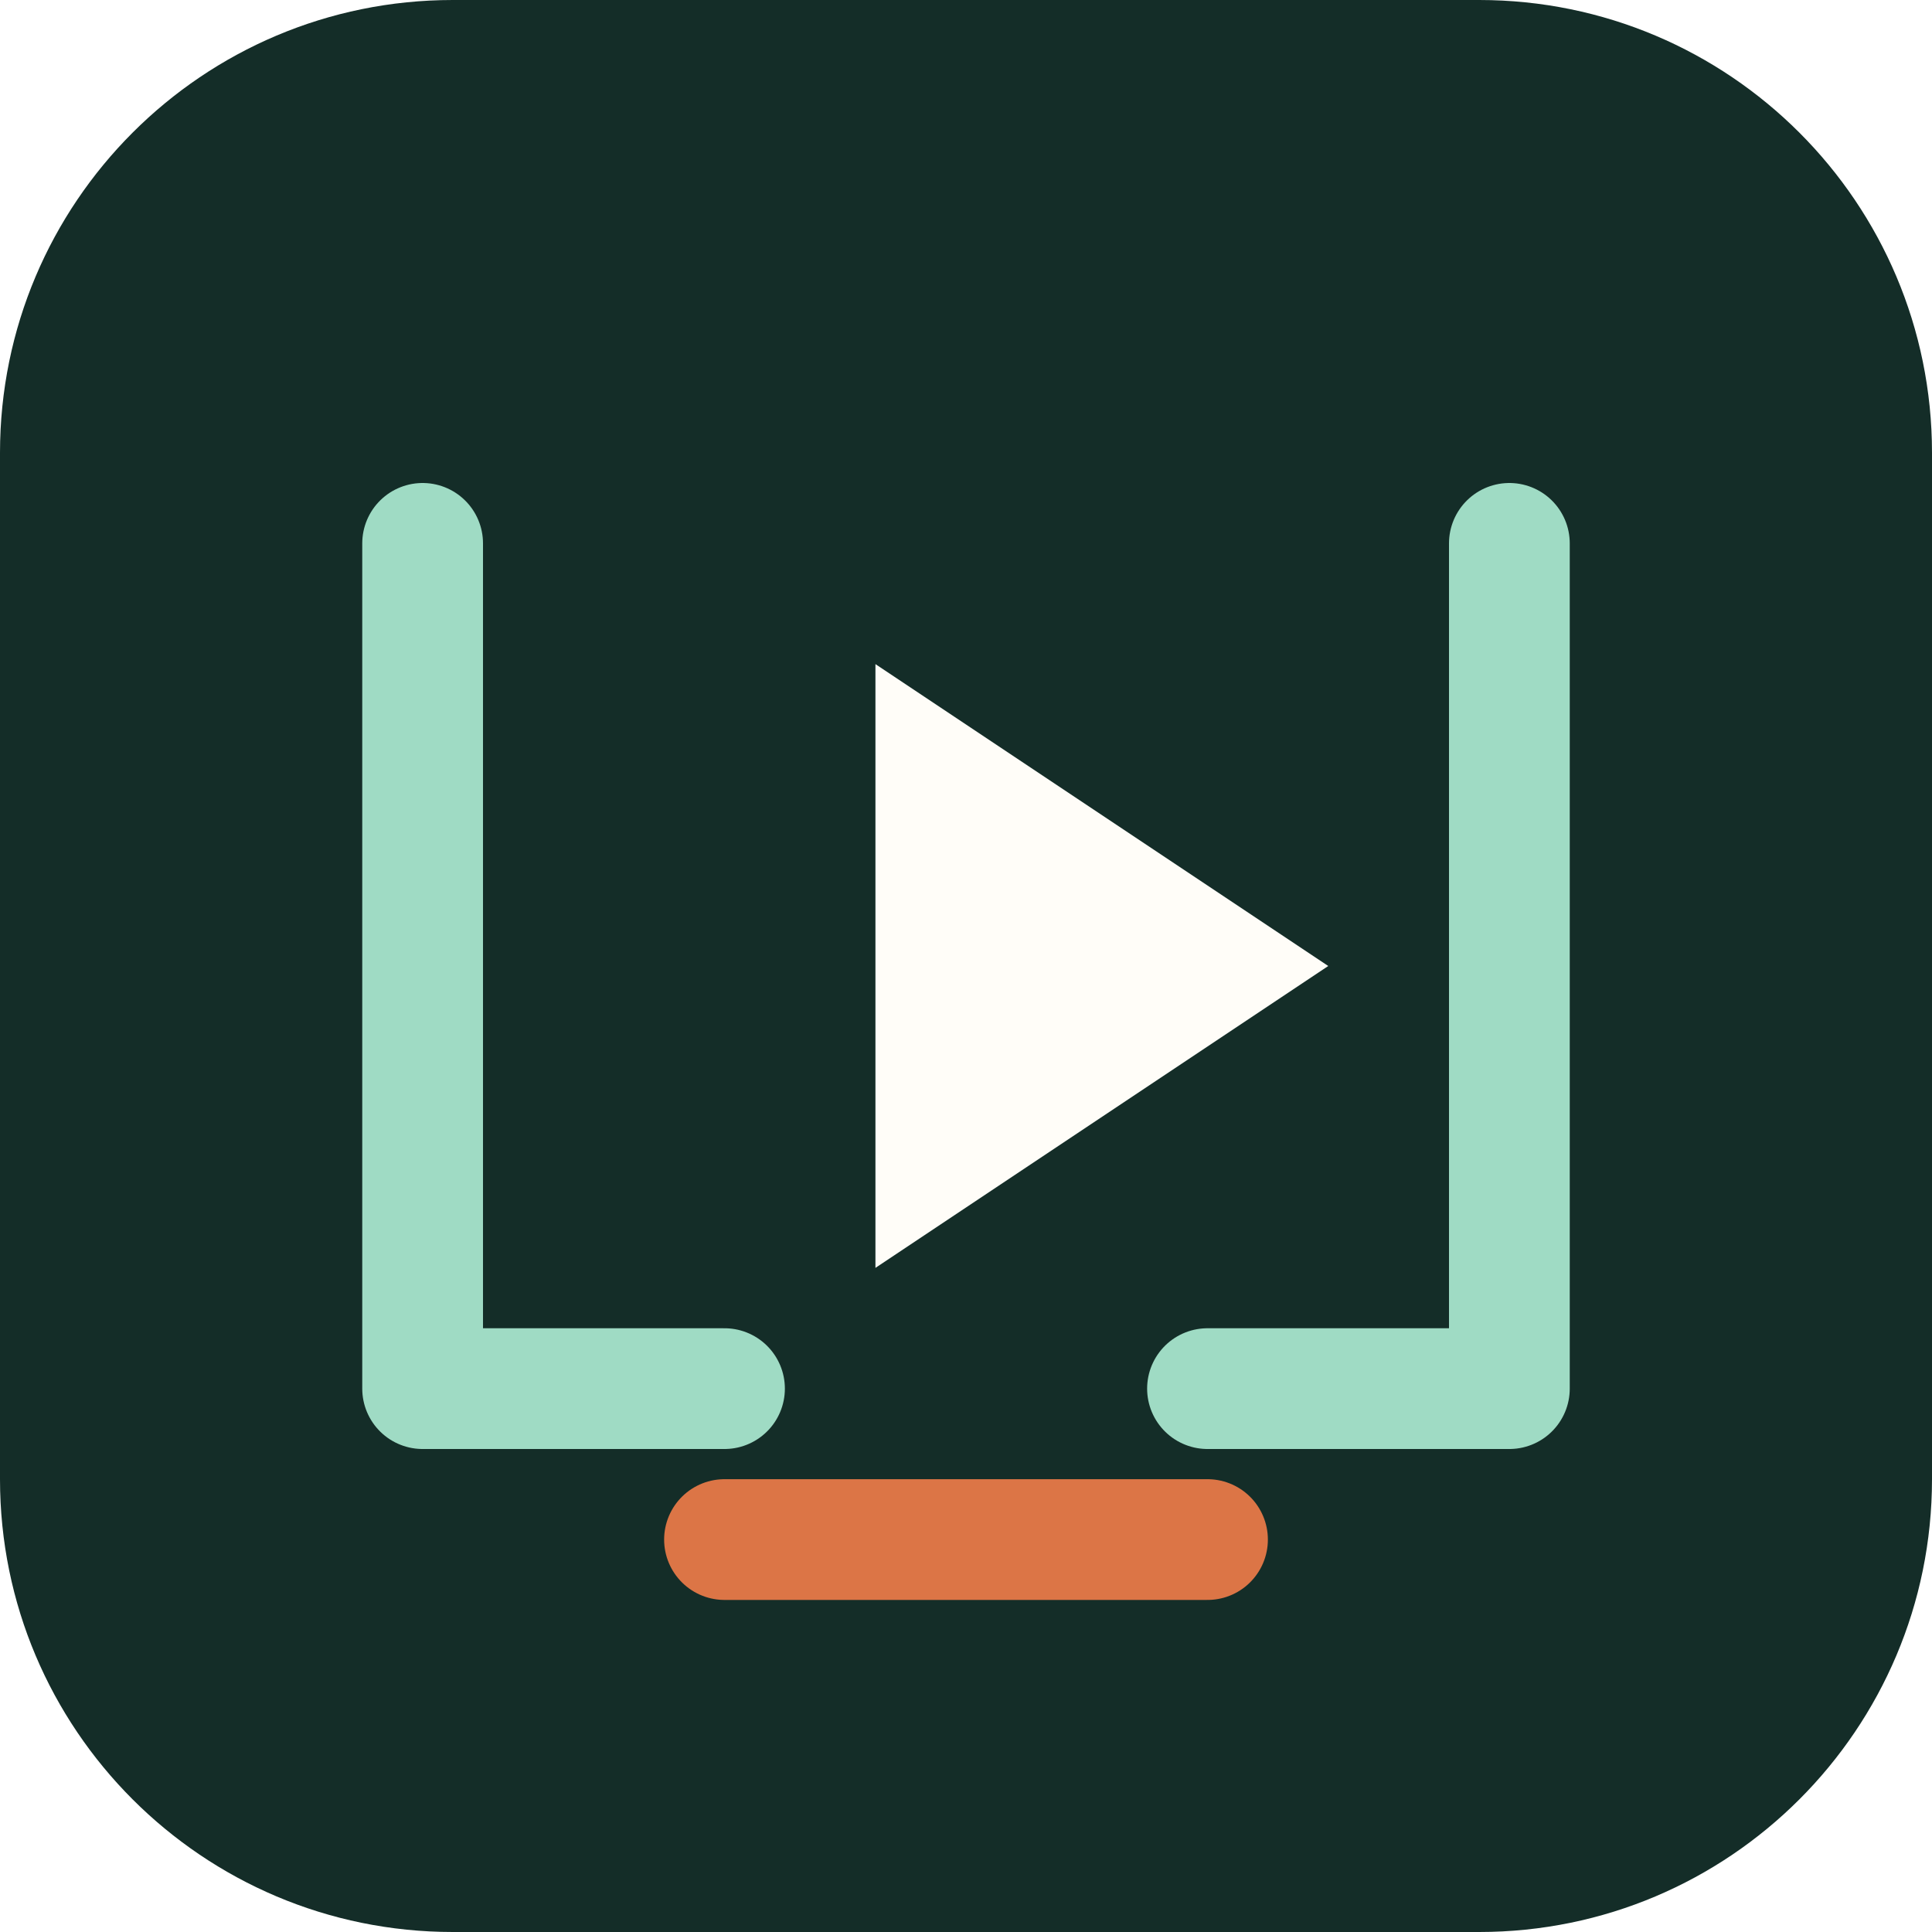
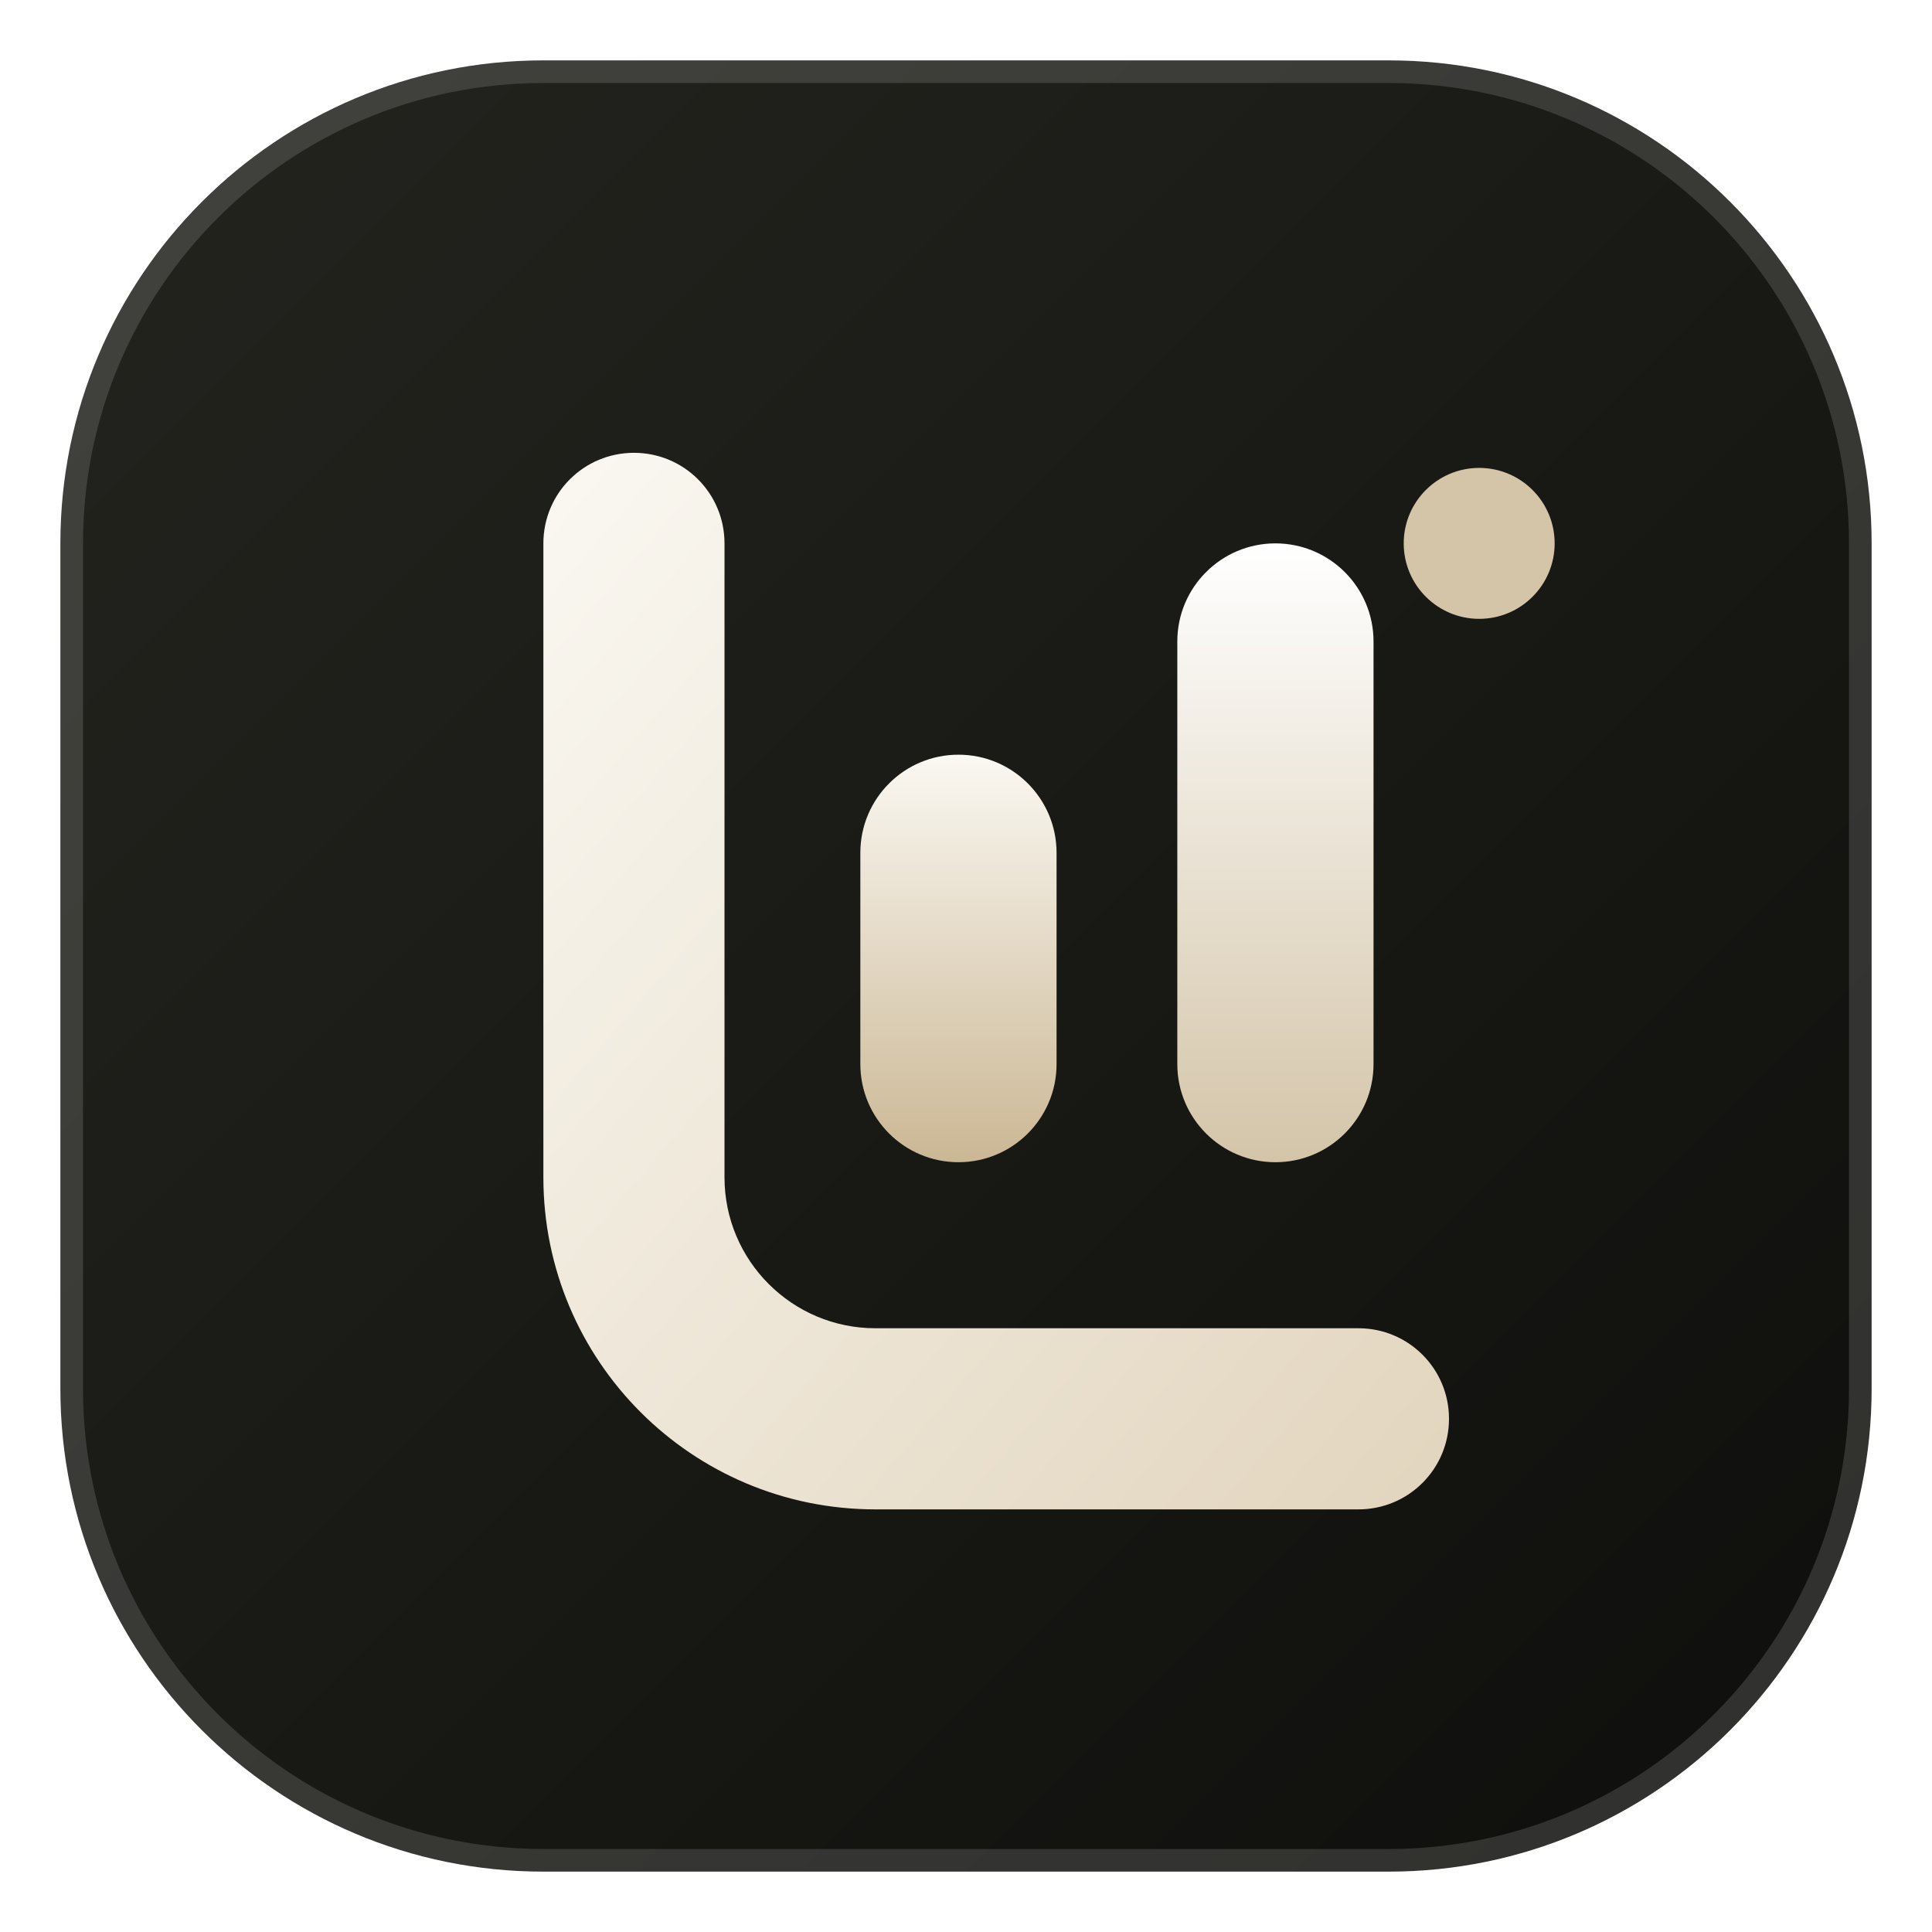
<svg xmlns="http://www.w3.org/2000/svg" viewBox="0 0 64 64">
-   <rect width="64" height="64" rx="15" fill="#142d28" />
-   <path d="M14 18v28h10M50 18v28H40" fill="none" stroke="#9fdbc4" stroke-width="4" stroke-linecap="round" stroke-linejoin="round" />
-   <path d="M29 22v20l15-10-15-10Z" fill="#fffdf8" />
-   <path d="M24 51h16" stroke="#dc7546" stroke-width="4" stroke-linecap="round" />
+   <defs>
+     <linearGradient id="favBg" x1="0%" y1="0%" x2="100%" y2="100%">
+       <stop offset="0%" stop-color="#24241F" />
+       <stop offset="100%" stop-color="#0E0E0C" />
+     </linearGradient>
+     <linearGradient id="favTrack" x1="0%" y1="0%" x2="100%" y2="100%">
+       <stop offset="0%" stop-color="#FAF8F2" />
+       <stop offset="100%" stop-color="#E2D5BE" />
+     </linearGradient>
+     <linearGradient id="favWave1" x1="0%" y1="100%" x2="0%" y2="0%">
+       <stop offset="0%" stop-color="#CBB794" />
+       <stop offset="100%" stop-color="#FAF8F2" />
+     </linearGradient>
+     <linearGradient id="favWave2" x1="0%" y1="100%" x2="0%" y2="0%">
+       <stop offset="0%" stop-color="#D4C5A9" />
+       <stop offset="100%" stop-color="#FFFFFF" />
+     </linearGradient>
+   </defs>
+   <rect x="2" y="2" width="60" height="60" rx="16" fill="url(#favBg)" stroke="rgba(255, 255, 255, 0.14)" stroke-width="1.5" />
+   <path d="M18 18C18 16.34 19.34 15 21 15C22.66 15 24 16.34 24 18V39C24 41.76 26.24 44 29 44H45C46.66 44 48 45.34 48 47C48 48.66 46.66 50 45 50H29C22.92 50 18 45.08 18 39V18Z" fill="url(#favTrack)" />
+   <rect x="28.5" y="25" width="6.5" height="13.5" rx="3.25" fill="url(#favWave1)" />
+   <rect x="39" y="18" width="6.5" height="20.5" rx="3.25" fill="url(#favWave2)" />
+   <circle cx="49" cy="18" r="2.5" fill="#D4C5A9" />
</svg>
